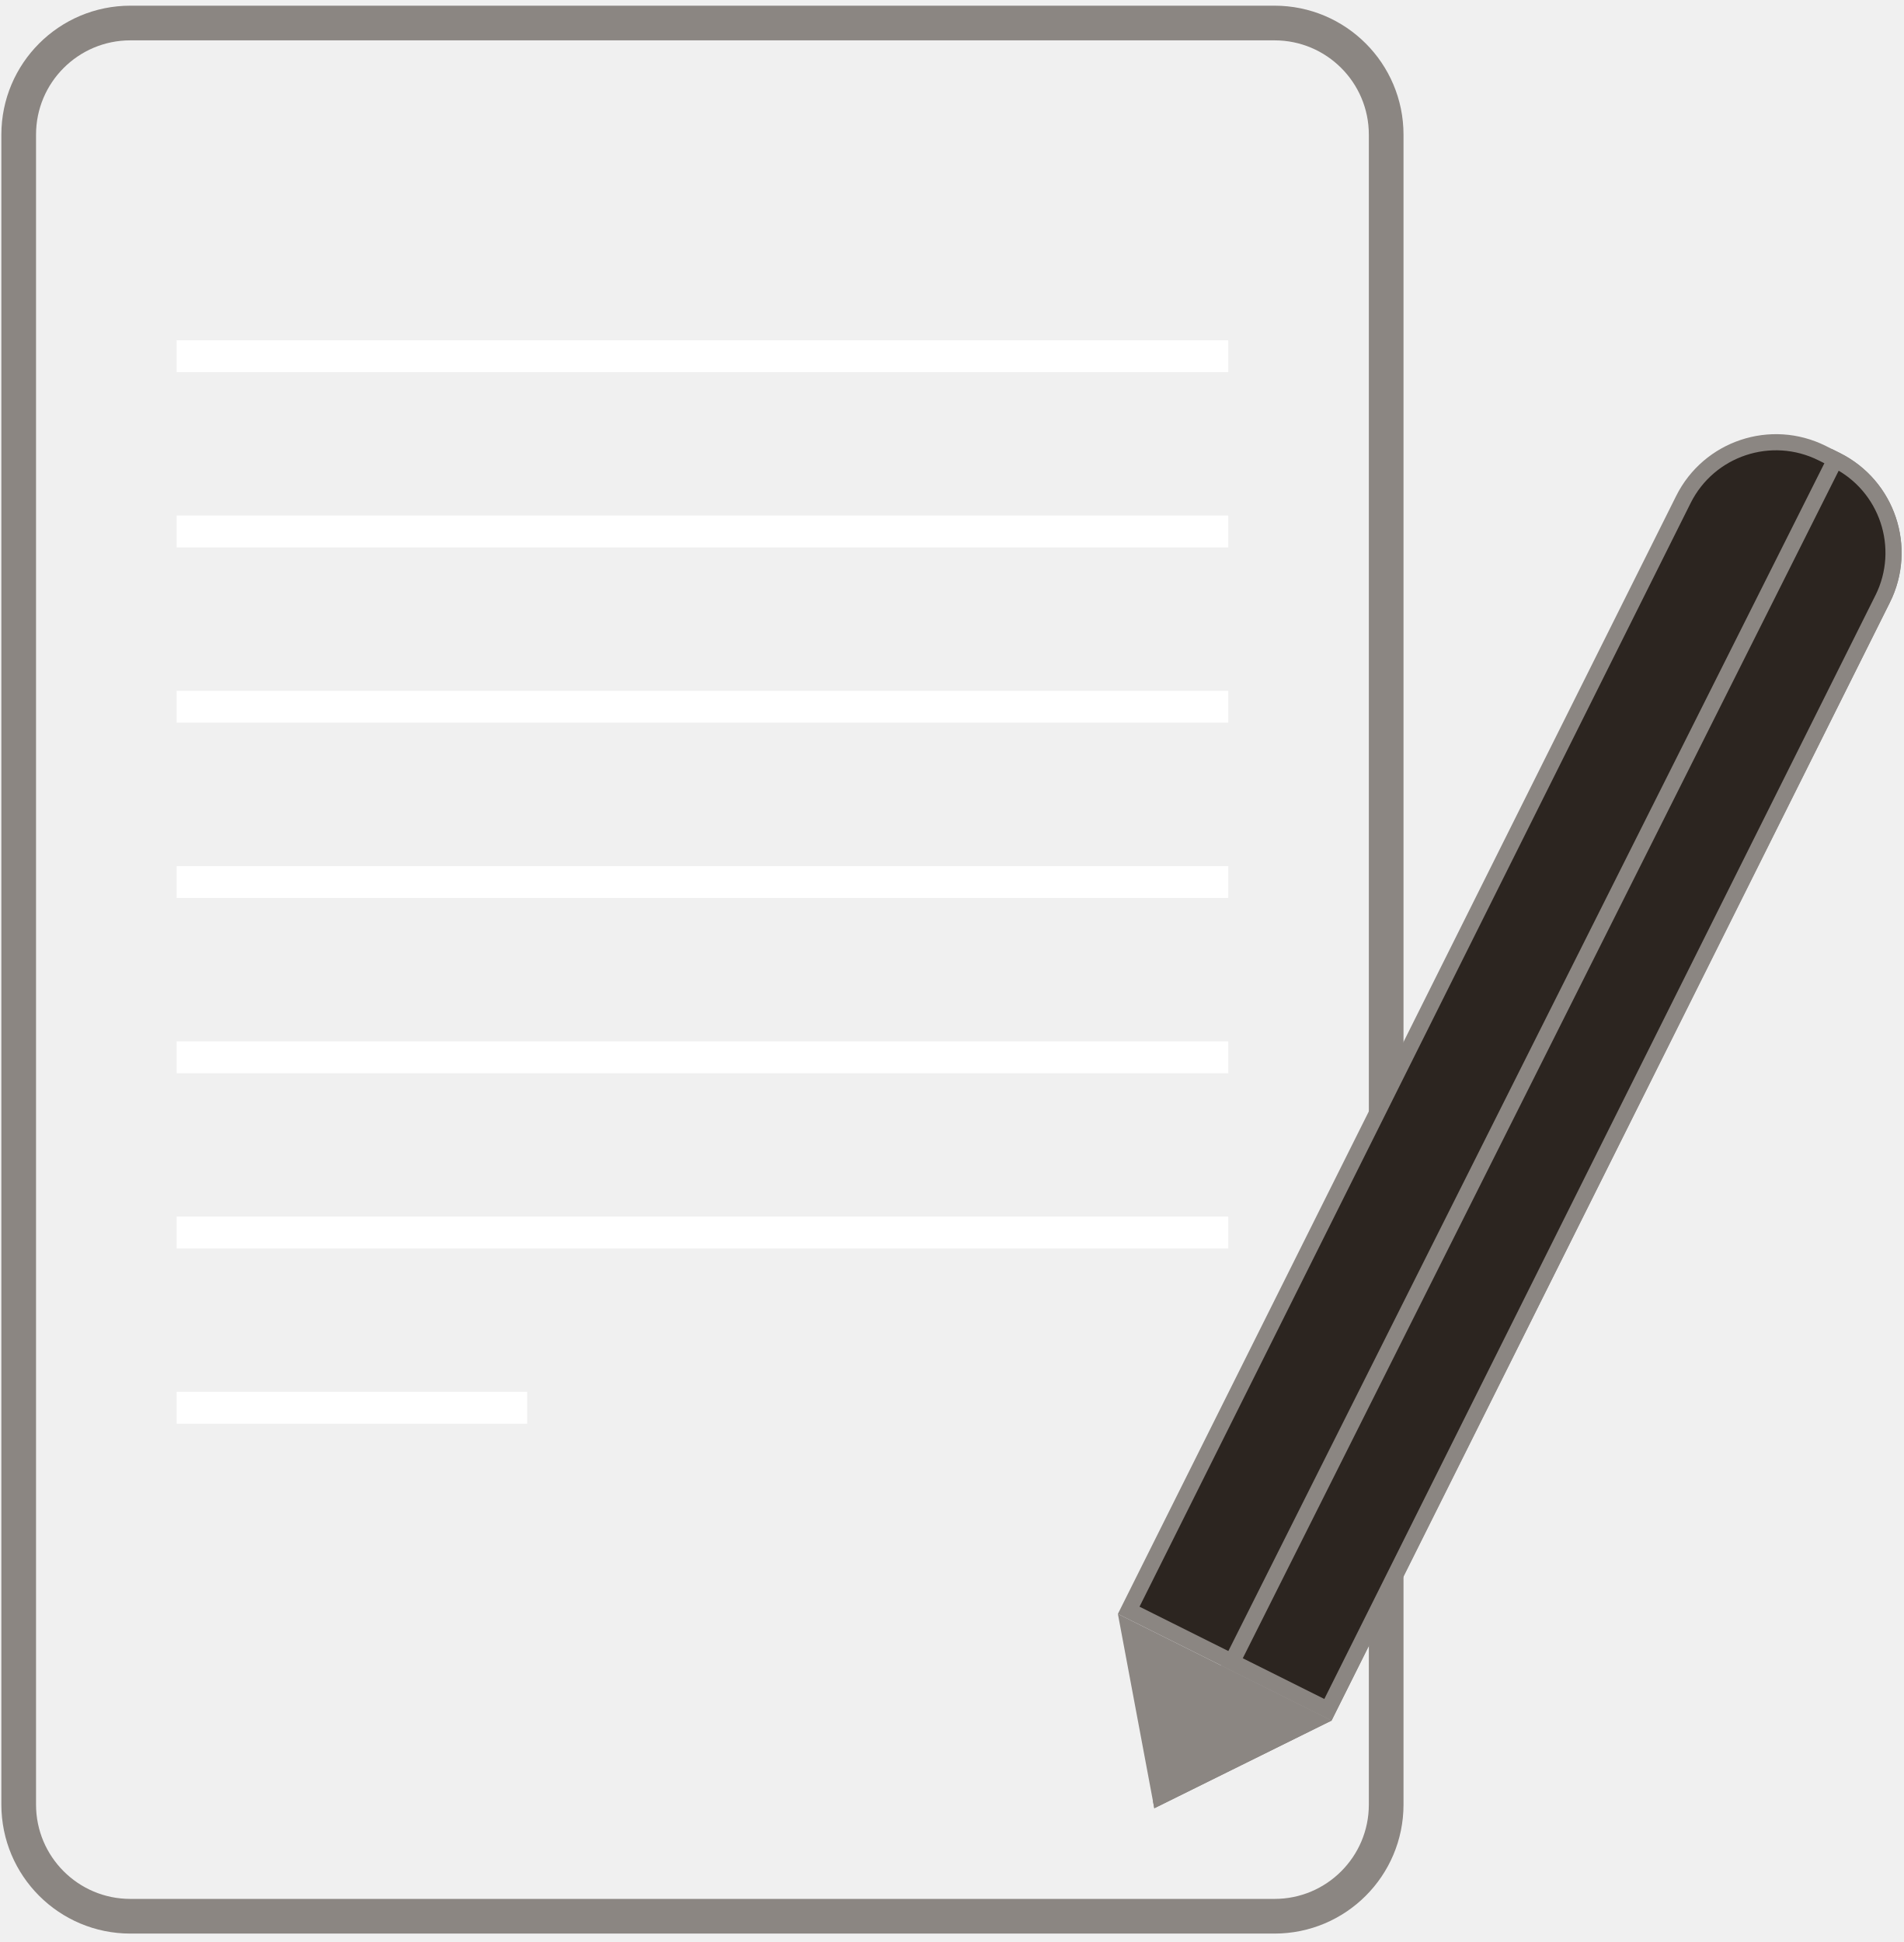
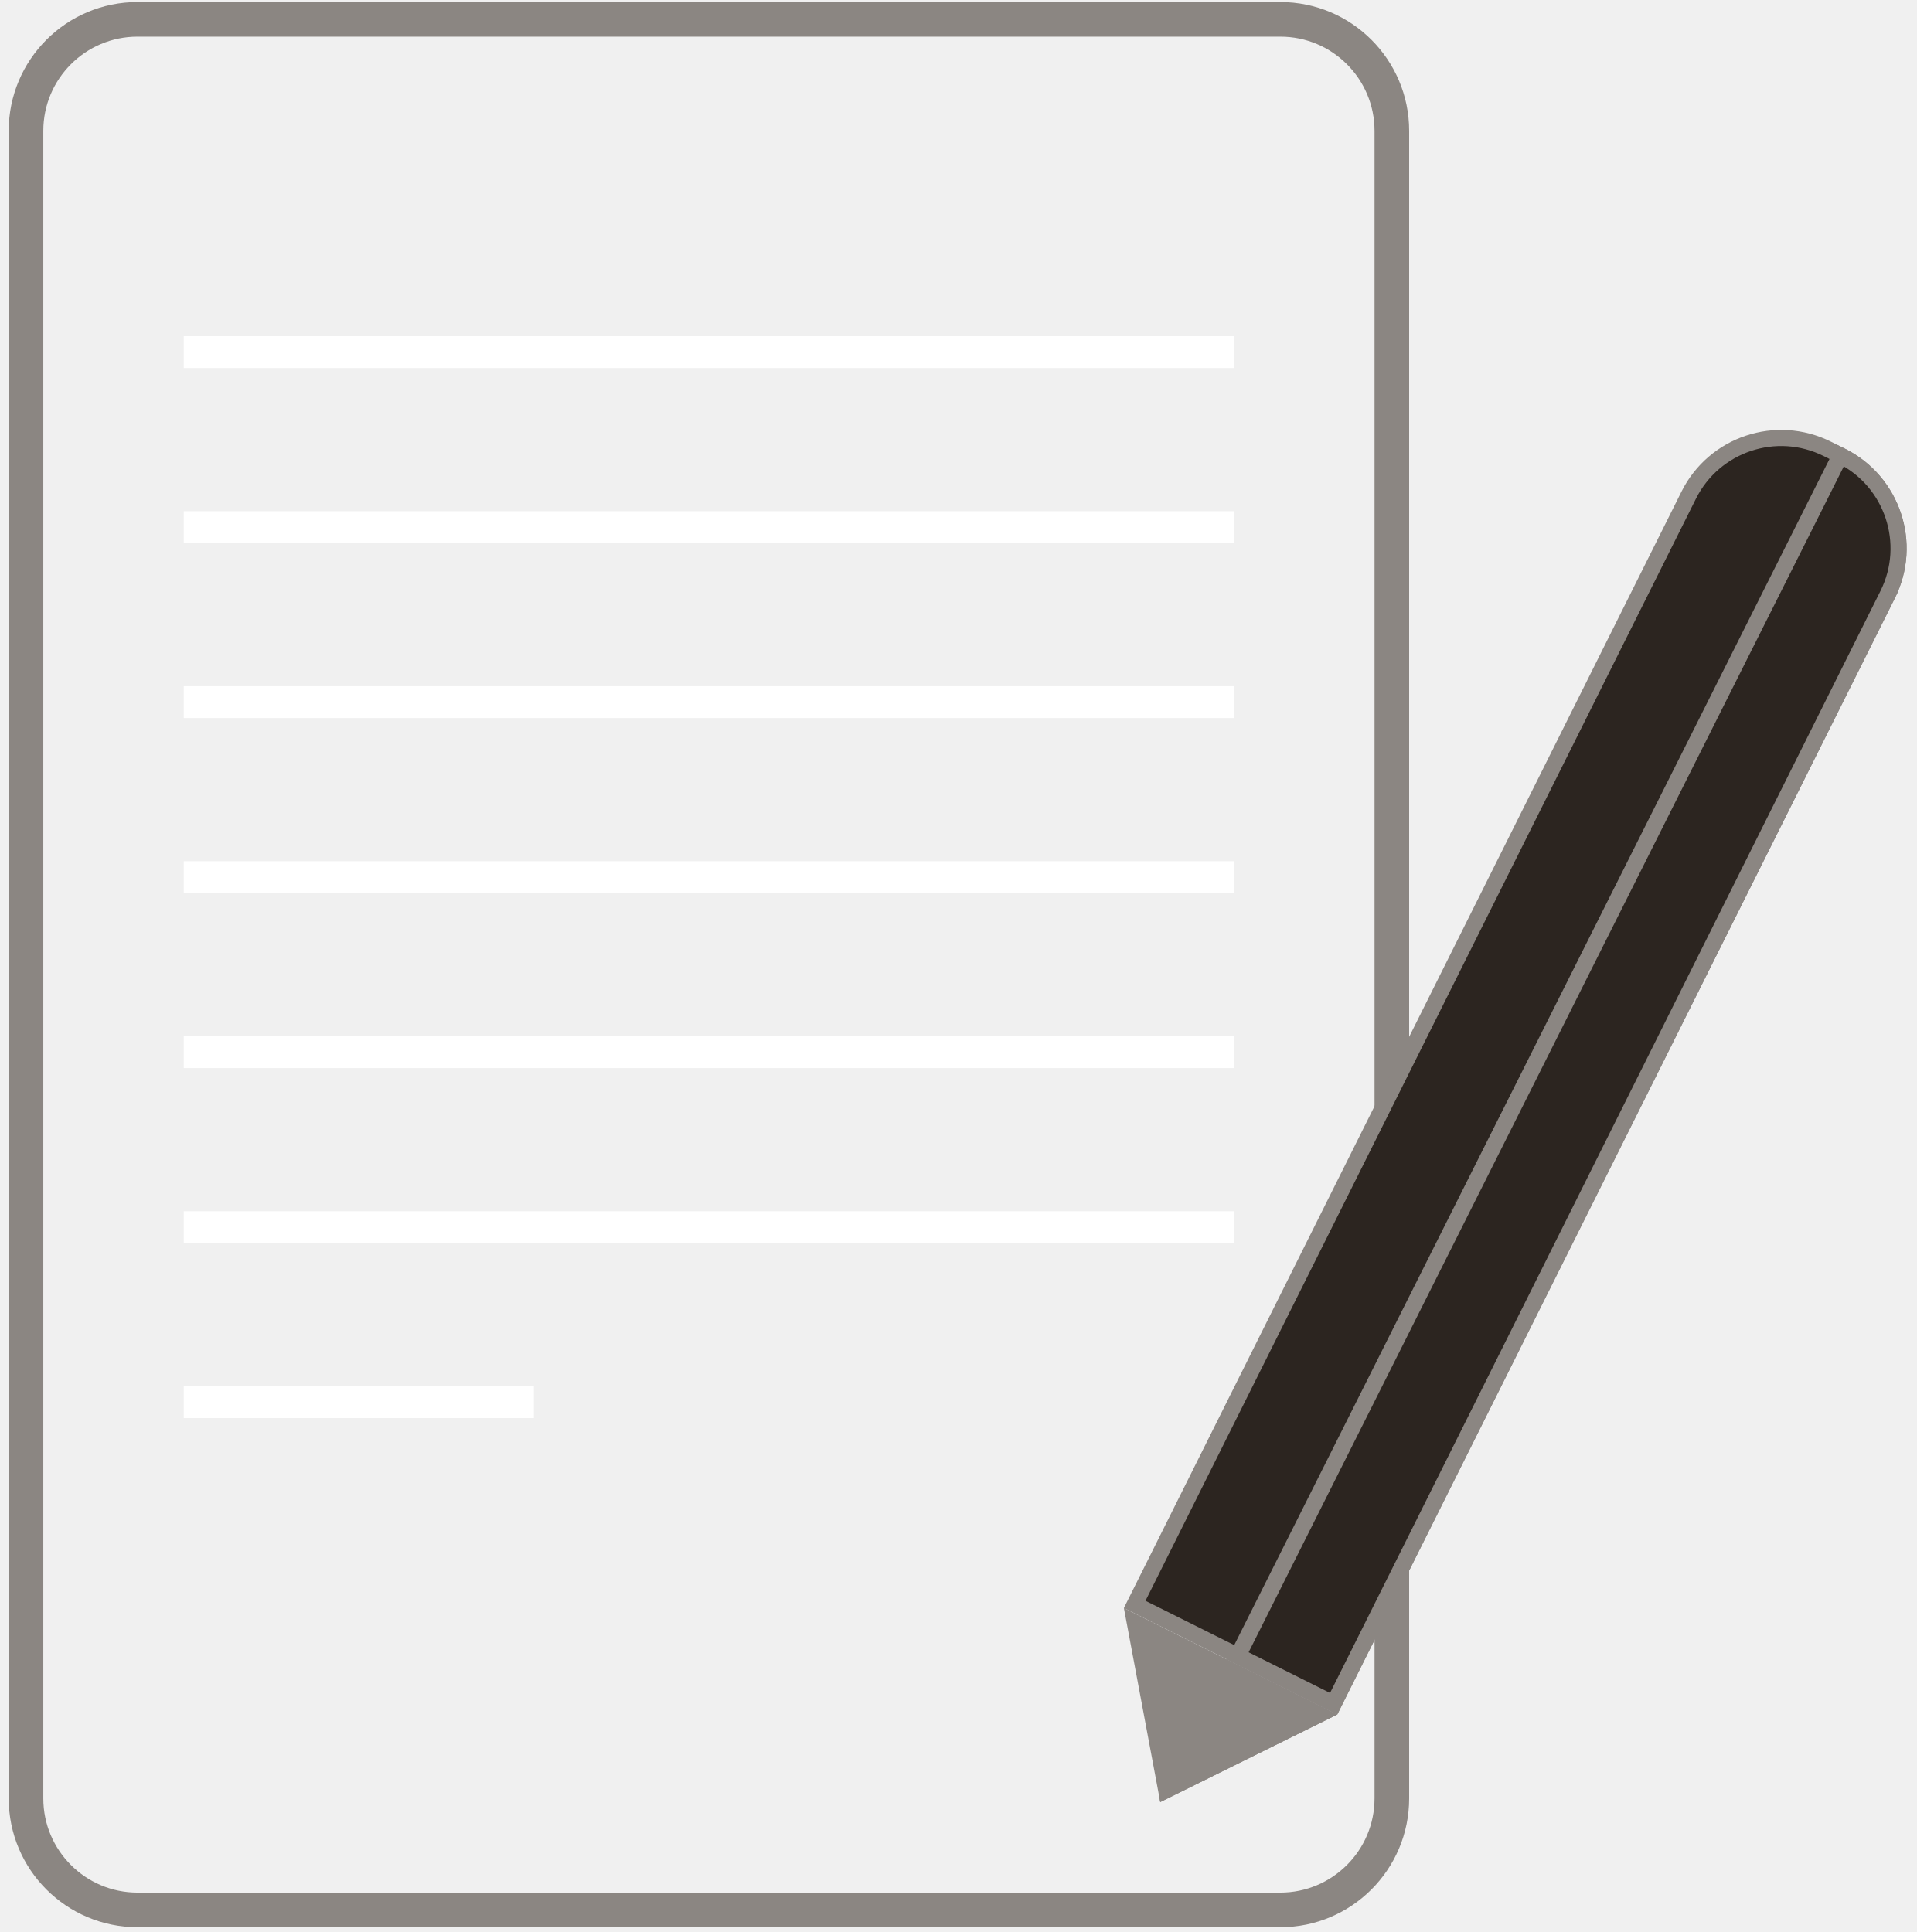
- <svg xmlns="http://www.w3.org/2000/svg" width="100" height="102" viewBox="0 0 100 102" fill="none">
-   <g clip-path="url(#clip0_3584_7899)">
-     <path d="M6.846 1.209H66.94C70.179 1.209 72.804 3.835 72.804 7.073V94.783C72.804 98.022 70.179 100.647 66.94 100.647H6.846C3.608 100.647 0.982 98.022 0.982 94.783V7.073C0.982 3.835 3.608 1.209 6.846 1.209Z" stroke="#8B8682" stroke-width="1.821" />
-     <path d="M64.509 17.873H9.277V19.546H64.509V17.873Z" fill="white" />
-     <path d="M64.509 27.078H9.277V28.752H64.509V27.078Z" fill="white" />
-     <path d="M64.509 36.283H9.277V37.957H64.509V36.283Z" fill="white" />
-     <path d="M64.509 45.489H9.277V47.163H64.509V45.489Z" fill="white" />
-     <path d="M64.509 54.694H9.277V56.368H64.509V54.694Z" fill="white" />
-     <path d="M64.509 63.899H9.277V65.573H64.509V63.899Z" fill="white" />
-     <path d="M27.688 73.105H9.277V74.778H27.688V73.105Z" fill="white" />
-     <path d="M95.704 23.801L95.704 23.801L96.444 24.171C99.129 25.512 100.219 28.776 98.878 31.46L69.745 89.803L59.281 84.578L88.414 26.236C89.755 23.55 93.019 22.46 95.704 23.801Z" fill="#2C2520" stroke="#8B8682" stroke-width="0.847" />
-     <path d="M96.442 24.171L96.443 24.172C99.128 25.512 100.218 28.776 98.878 31.462C98.878 31.462 98.877 31.462 98.877 31.462L69.745 89.804L64.704 87.286L96.387 24.144L96.442 24.171Z" fill="#2C2520" stroke="#8B8682" stroke-width="0.847" />
-     <path d="M69.934 90.371L60.625 94.976L58.713 84.768L69.934 90.371Z" fill="#8B8682" />
-     <path d="M60.556 94.607L60.625 94.976L69.934 90.371L64.135 87.476L60.556 94.607Z" fill="#8B8682" />
+ <svg xmlns="http://www.w3.org/2000/svg" width="119" height="120" viewBox="0 0 119 120" fill="none">
+   <g clip-path="url(#clip0_387_823)">
+     <path d="M8.54 1.202H79.504C83.329 1.202 86.429 4.303 86.429 8.127V111.703C86.429 115.527 83.329 118.628 79.504 118.628H8.54C4.716 118.628 1.615 115.527 1.615 111.703V8.127C1.615 4.303 4.716 1.202 8.54 1.202Z" stroke="#8B8682" stroke-width="2.15" />
+     <path d="M76.634 20.88H11.411V22.857H76.634V20.88Z" fill="white" />
+     <path d="M76.634 31.751H11.411V33.727H76.634V31.751Z" fill="white" />
+     <path d="M76.634 42.621H11.411V44.598H76.634V42.621Z" fill="white" />
+     <path d="M76.634 53.492H11.411V55.468H76.634V53.492Z" fill="white" />
+     <path d="M76.634 64.362H11.411V66.339H76.634V64.362Z" fill="white" />
+     <path d="M76.634 75.233H11.411V77.209H76.634V75.233Z" fill="white" />
+     <path d="M33.152 86.103H11.411V88.08H33.152V86.103Z" fill="white" />
+     <path d="M117.22 36.926L82.816 105.822L70.46 99.652L104.863 30.756C106.447 27.585 110.3 26.298 113.472 27.881L113.472 27.881L114.345 28.317C114.345 28.317 114.345 28.317 114.345 28.317C117.516 29.901 118.803 33.755 117.22 36.926L117.667 37.149L117.22 36.926Z" fill="#2C2520" stroke="#8B8682" />
+     <path d="M114.344 28.318L114.344 28.318C117.515 29.901 118.802 33.756 117.219 36.927L82.816 105.823L76.864 102.85L114.278 28.286L114.344 28.318Z" fill="#2C2520" stroke="#8B8682" />
+     <path d="M83.04 106.493L72.047 111.931L69.789 99.876L83.04 106.493Z" fill="#8B8682" />
+     <path d="M71.966 111.495L72.047 111.931L83.04 106.493L76.192 103.073L71.966 111.495Z" fill="#8B8682" />
  </g>
  <defs>
-     <clipPath id="clip0_3584_7899">
-       <rect width="100" height="101.618" fill="white" transform="translate(0 0.190918)" />
+     <clipPath id="clip0_387_823">
+       <rect width="118.089" height="120" fill="white" transform="translate(0.455444)" />
    </clipPath>
  </defs>
</svg>
